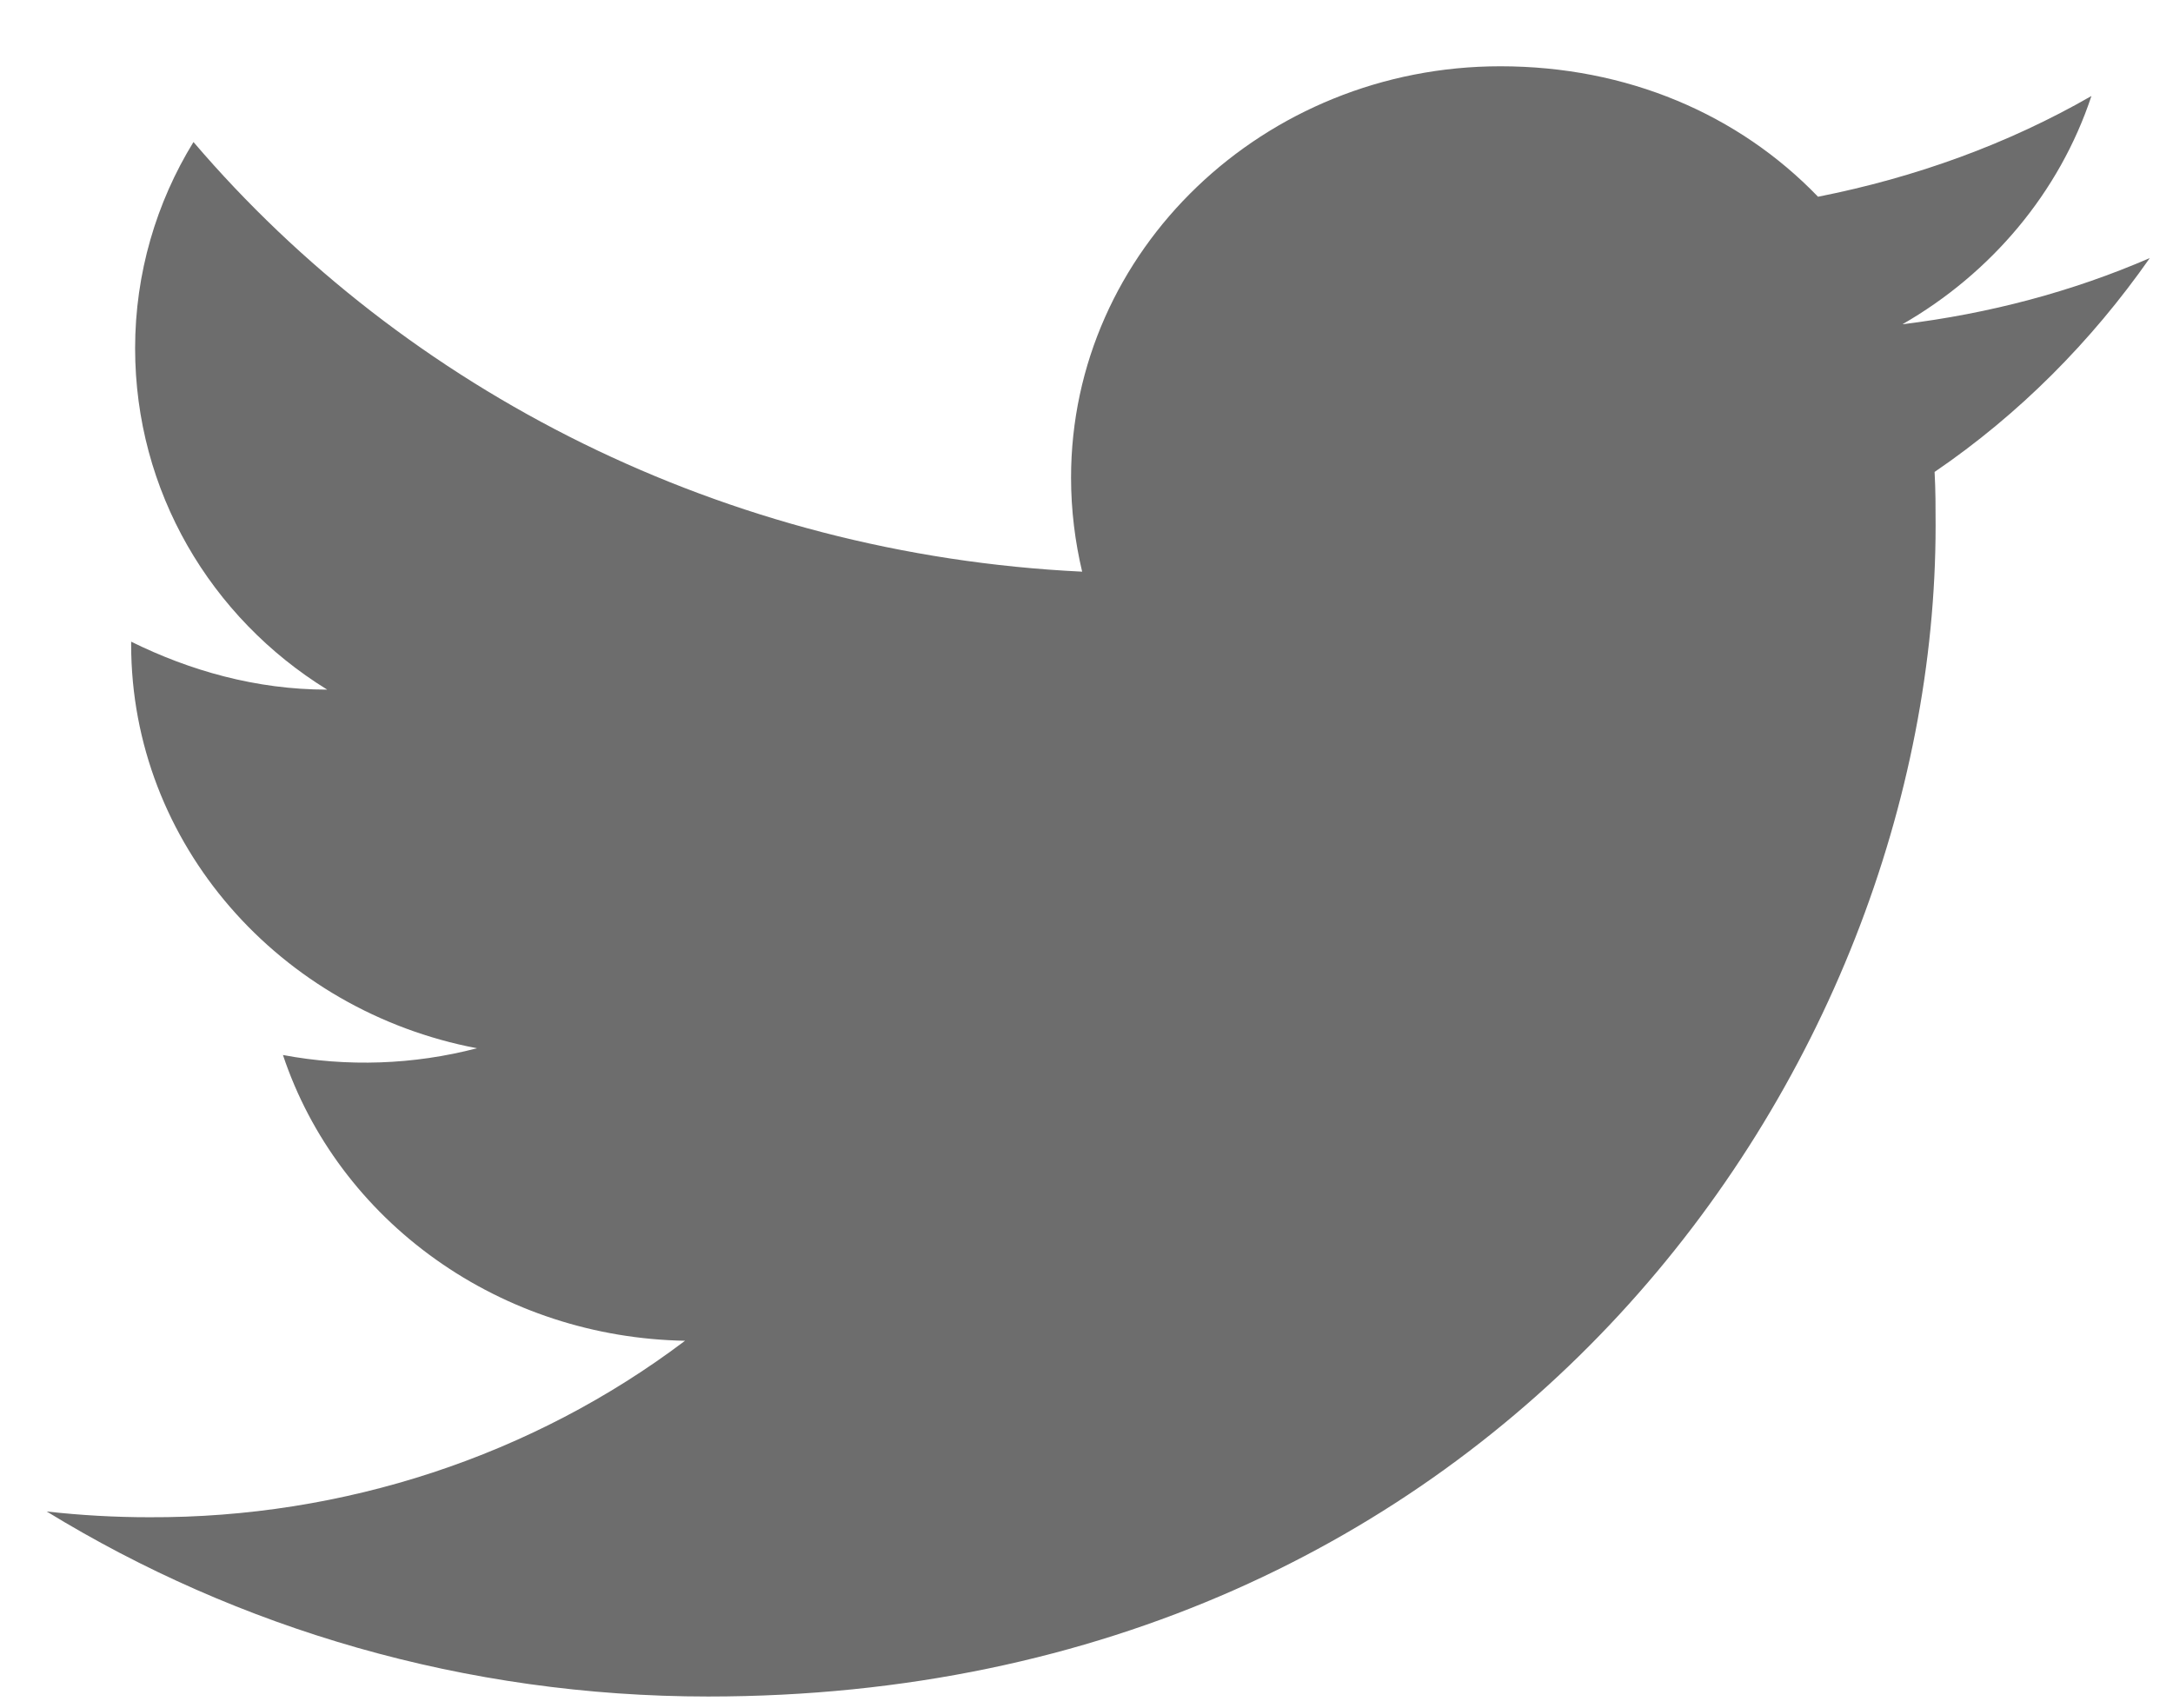
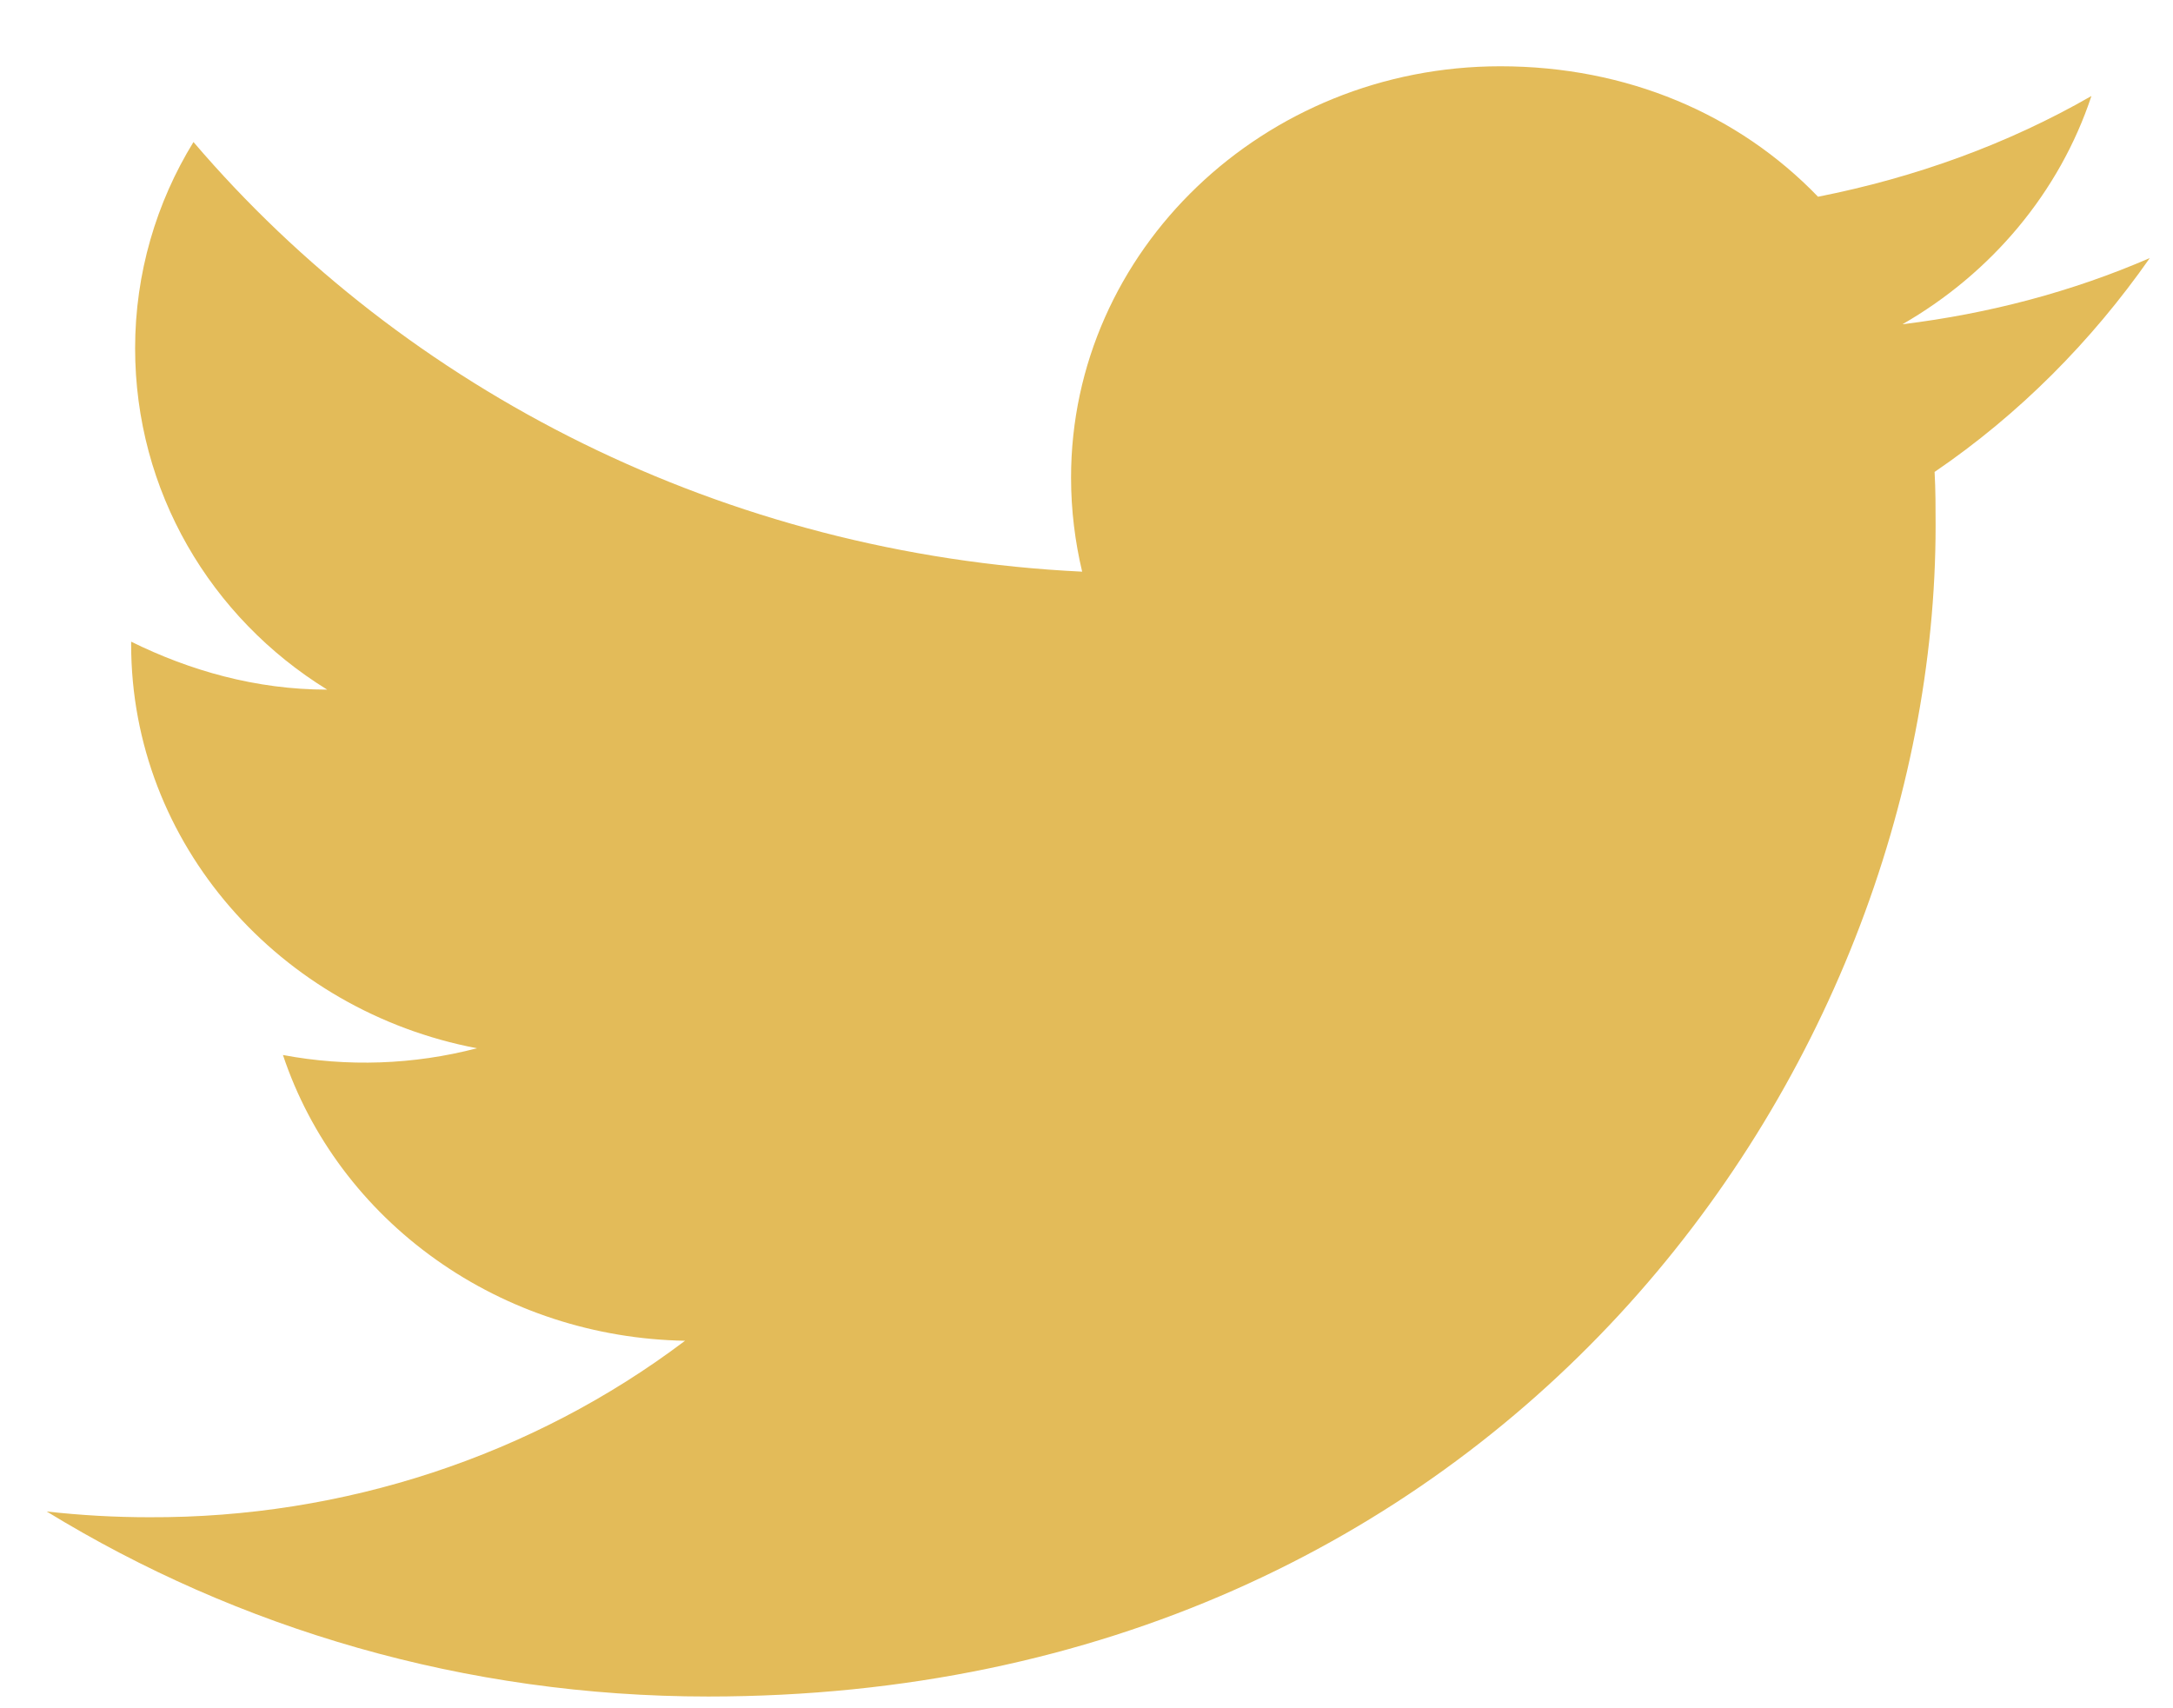
<svg xmlns="http://www.w3.org/2000/svg" width="28" height="22" viewBox="0 0 28 22" fill="none">
-   <path d="M27.701 3.325C26.703 3.758 25.628 4.042 24.514 4.178C25.654 3.523 26.535 2.485 26.949 1.237C25.874 1.855 24.682 2.287 23.426 2.535C22.402 1.472 20.965 0.854 19.332 0.854C16.288 0.854 13.801 3.226 13.801 6.155C13.801 6.575 13.853 6.983 13.944 7.366C9.332 7.144 5.226 5.031 2.493 1.83C2.014 2.609 1.741 3.523 1.741 4.487C1.741 6.328 2.713 7.959 4.216 8.886C3.296 8.886 2.441 8.639 1.69 8.268V8.305C1.69 10.875 3.607 13.025 6.146 13.507C5.331 13.72 4.475 13.75 3.646 13.594C3.997 14.647 4.687 15.569 5.616 16.229C6.545 16.89 7.668 17.256 8.827 17.276C6.863 18.759 4.428 19.561 1.923 19.55C1.482 19.55 1.042 19.525 0.602 19.476C3.063 20.983 5.99 21.86 9.125 21.86C19.332 21.86 24.941 13.779 24.941 6.773C24.941 6.538 24.941 6.316 24.928 6.081C26.017 5.339 26.949 4.4 27.701 3.325Z" fill="#6D6D6D" />
+   <path d="M27.701 3.325C26.703 3.758 25.628 4.042 24.514 4.178C25.654 3.523 26.535 2.485 26.949 1.237C25.874 1.855 24.682 2.287 23.426 2.535C22.402 1.472 20.965 0.854 19.332 0.854C16.288 0.854 13.801 3.226 13.801 6.155C13.801 6.575 13.853 6.983 13.944 7.366C9.332 7.144 5.226 5.031 2.493 1.83C2.014 2.609 1.741 3.523 1.741 4.487C1.741 6.328 2.713 7.959 4.216 8.886C3.296 8.886 2.441 8.639 1.69 8.268V8.305C1.69 10.875 3.607 13.025 6.146 13.507C5.331 13.72 4.475 13.75 3.646 13.594C3.997 14.647 4.687 15.569 5.616 16.229C6.545 16.89 7.668 17.256 8.827 17.276C6.863 18.759 4.428 19.561 1.923 19.55C1.482 19.55 1.042 19.525 0.602 19.476C3.063 20.983 5.99 21.86 9.125 21.86C19.332 21.86 24.941 13.779 24.941 6.773C24.941 6.538 24.941 6.316 24.928 6.081C26.017 5.339 26.949 4.4 27.701 3.325Z" fill="#E3BB59" />
</svg>
